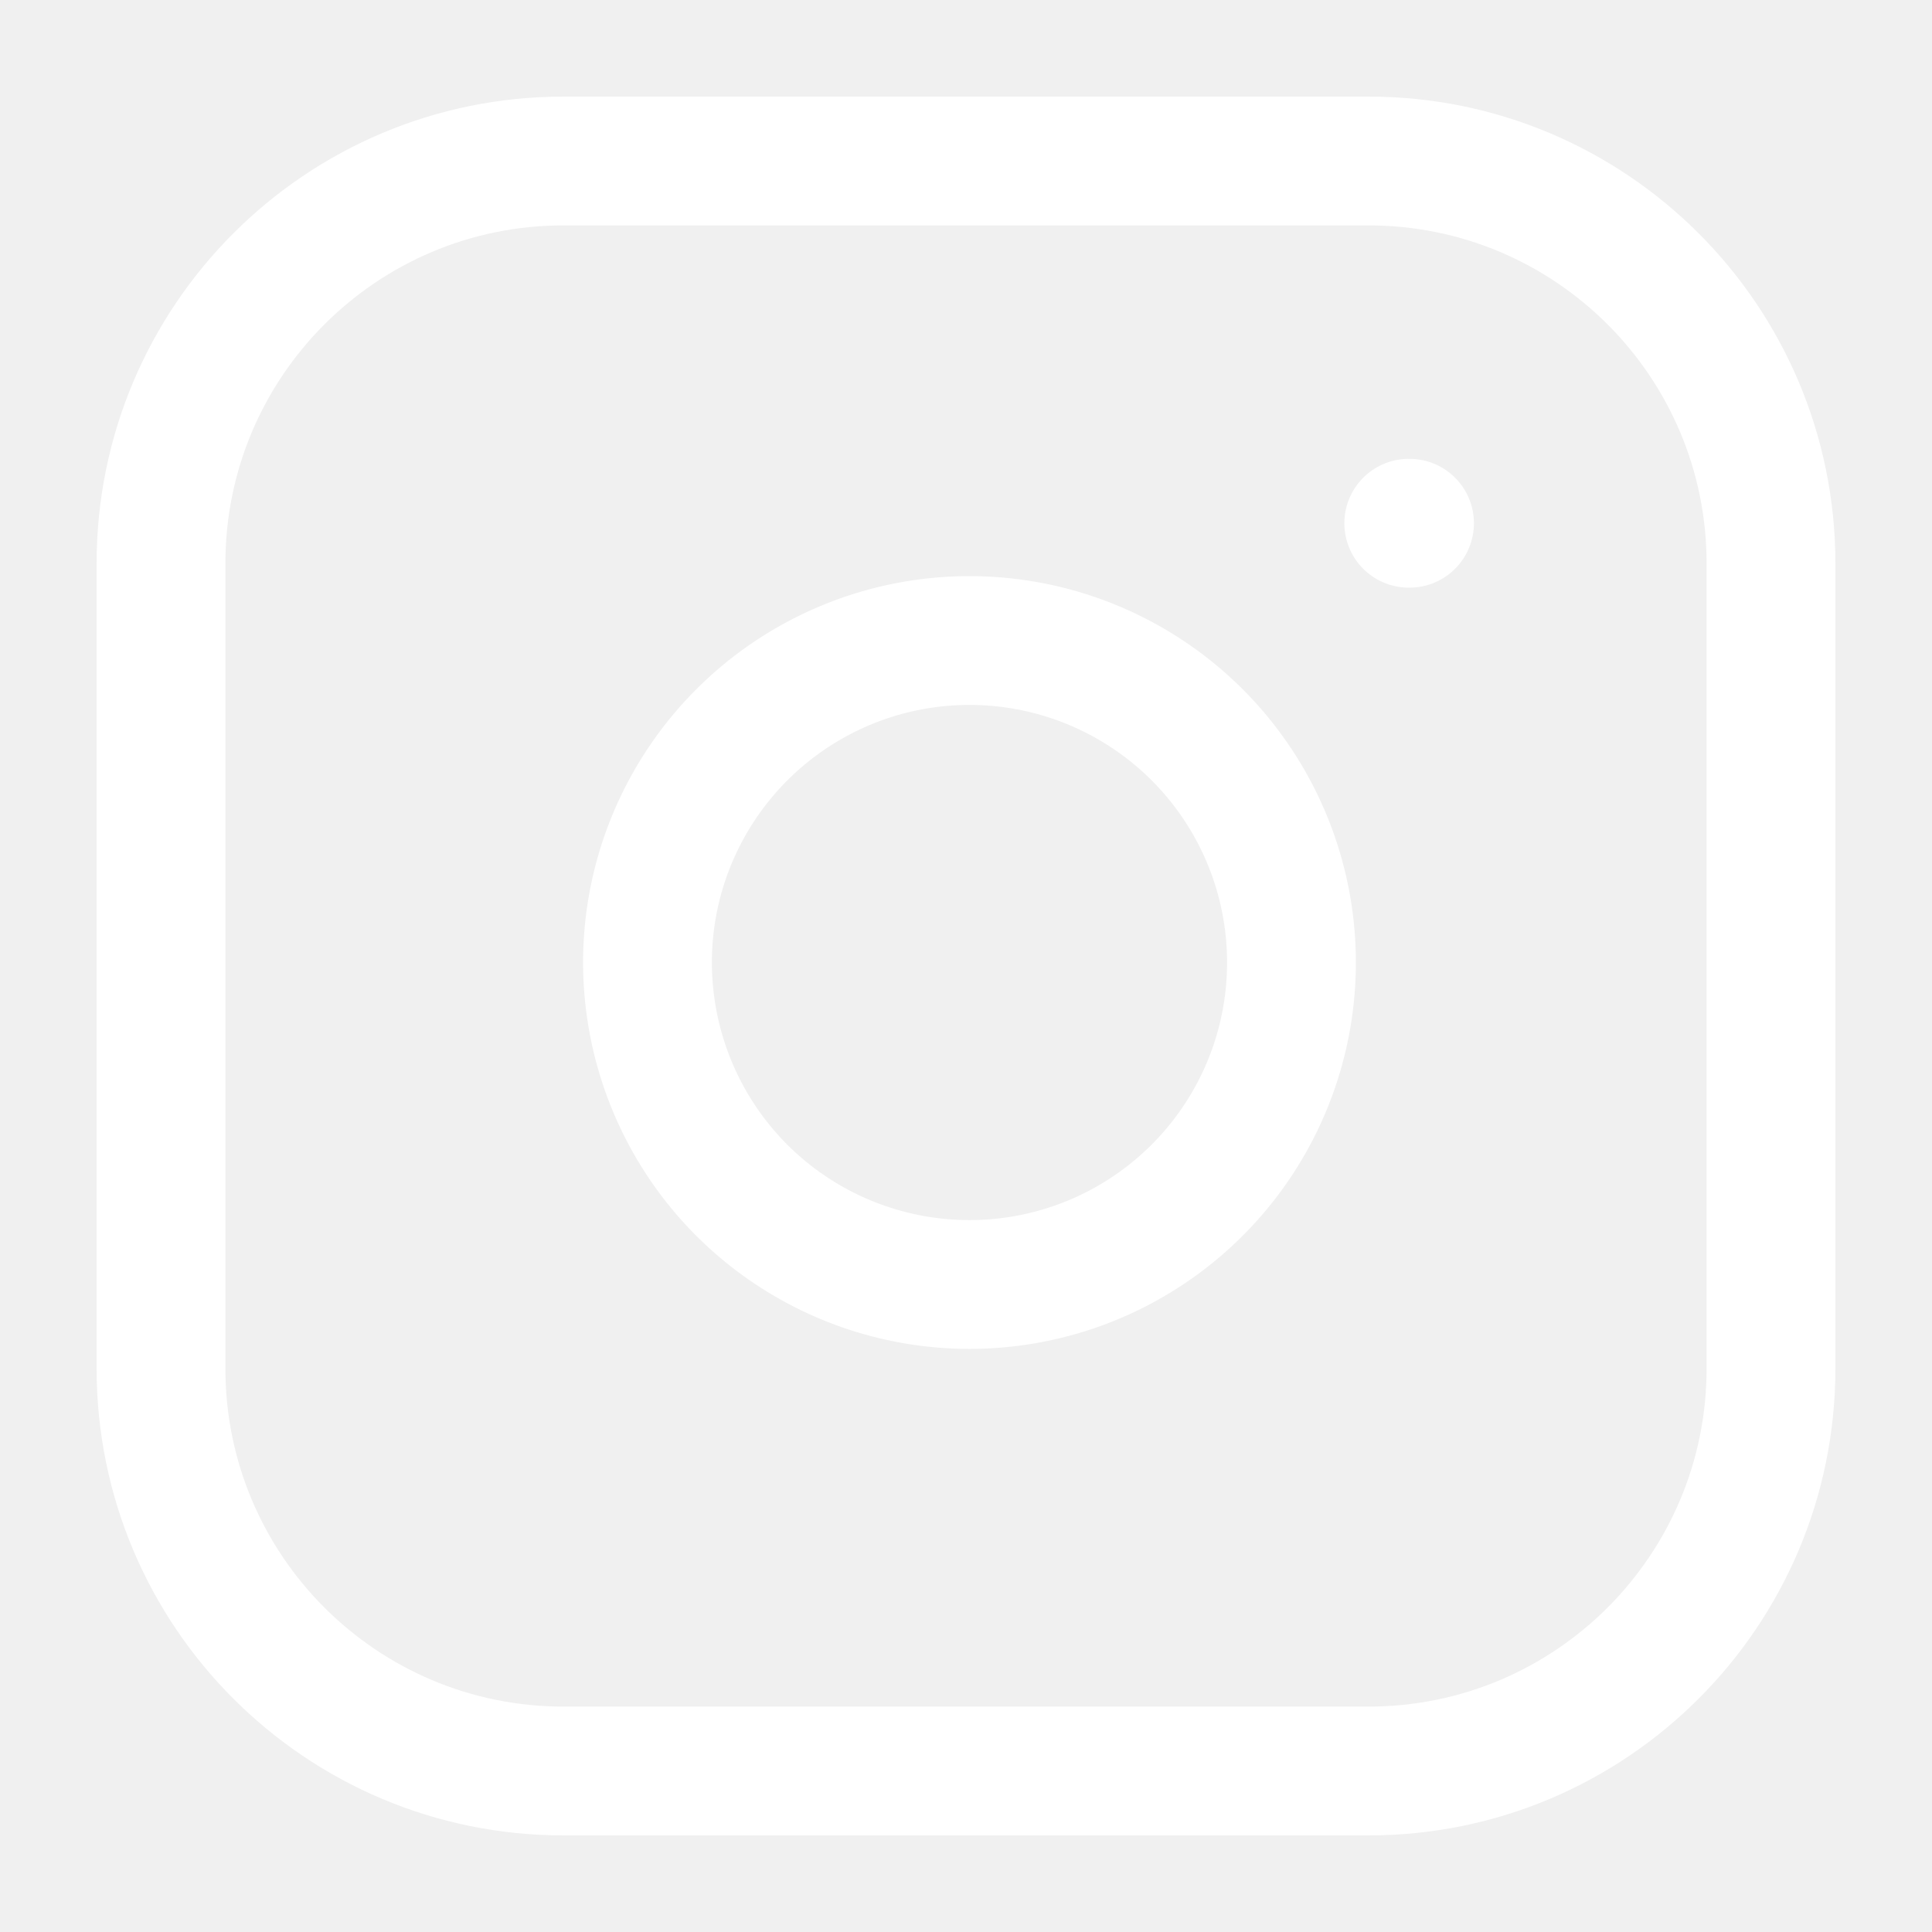
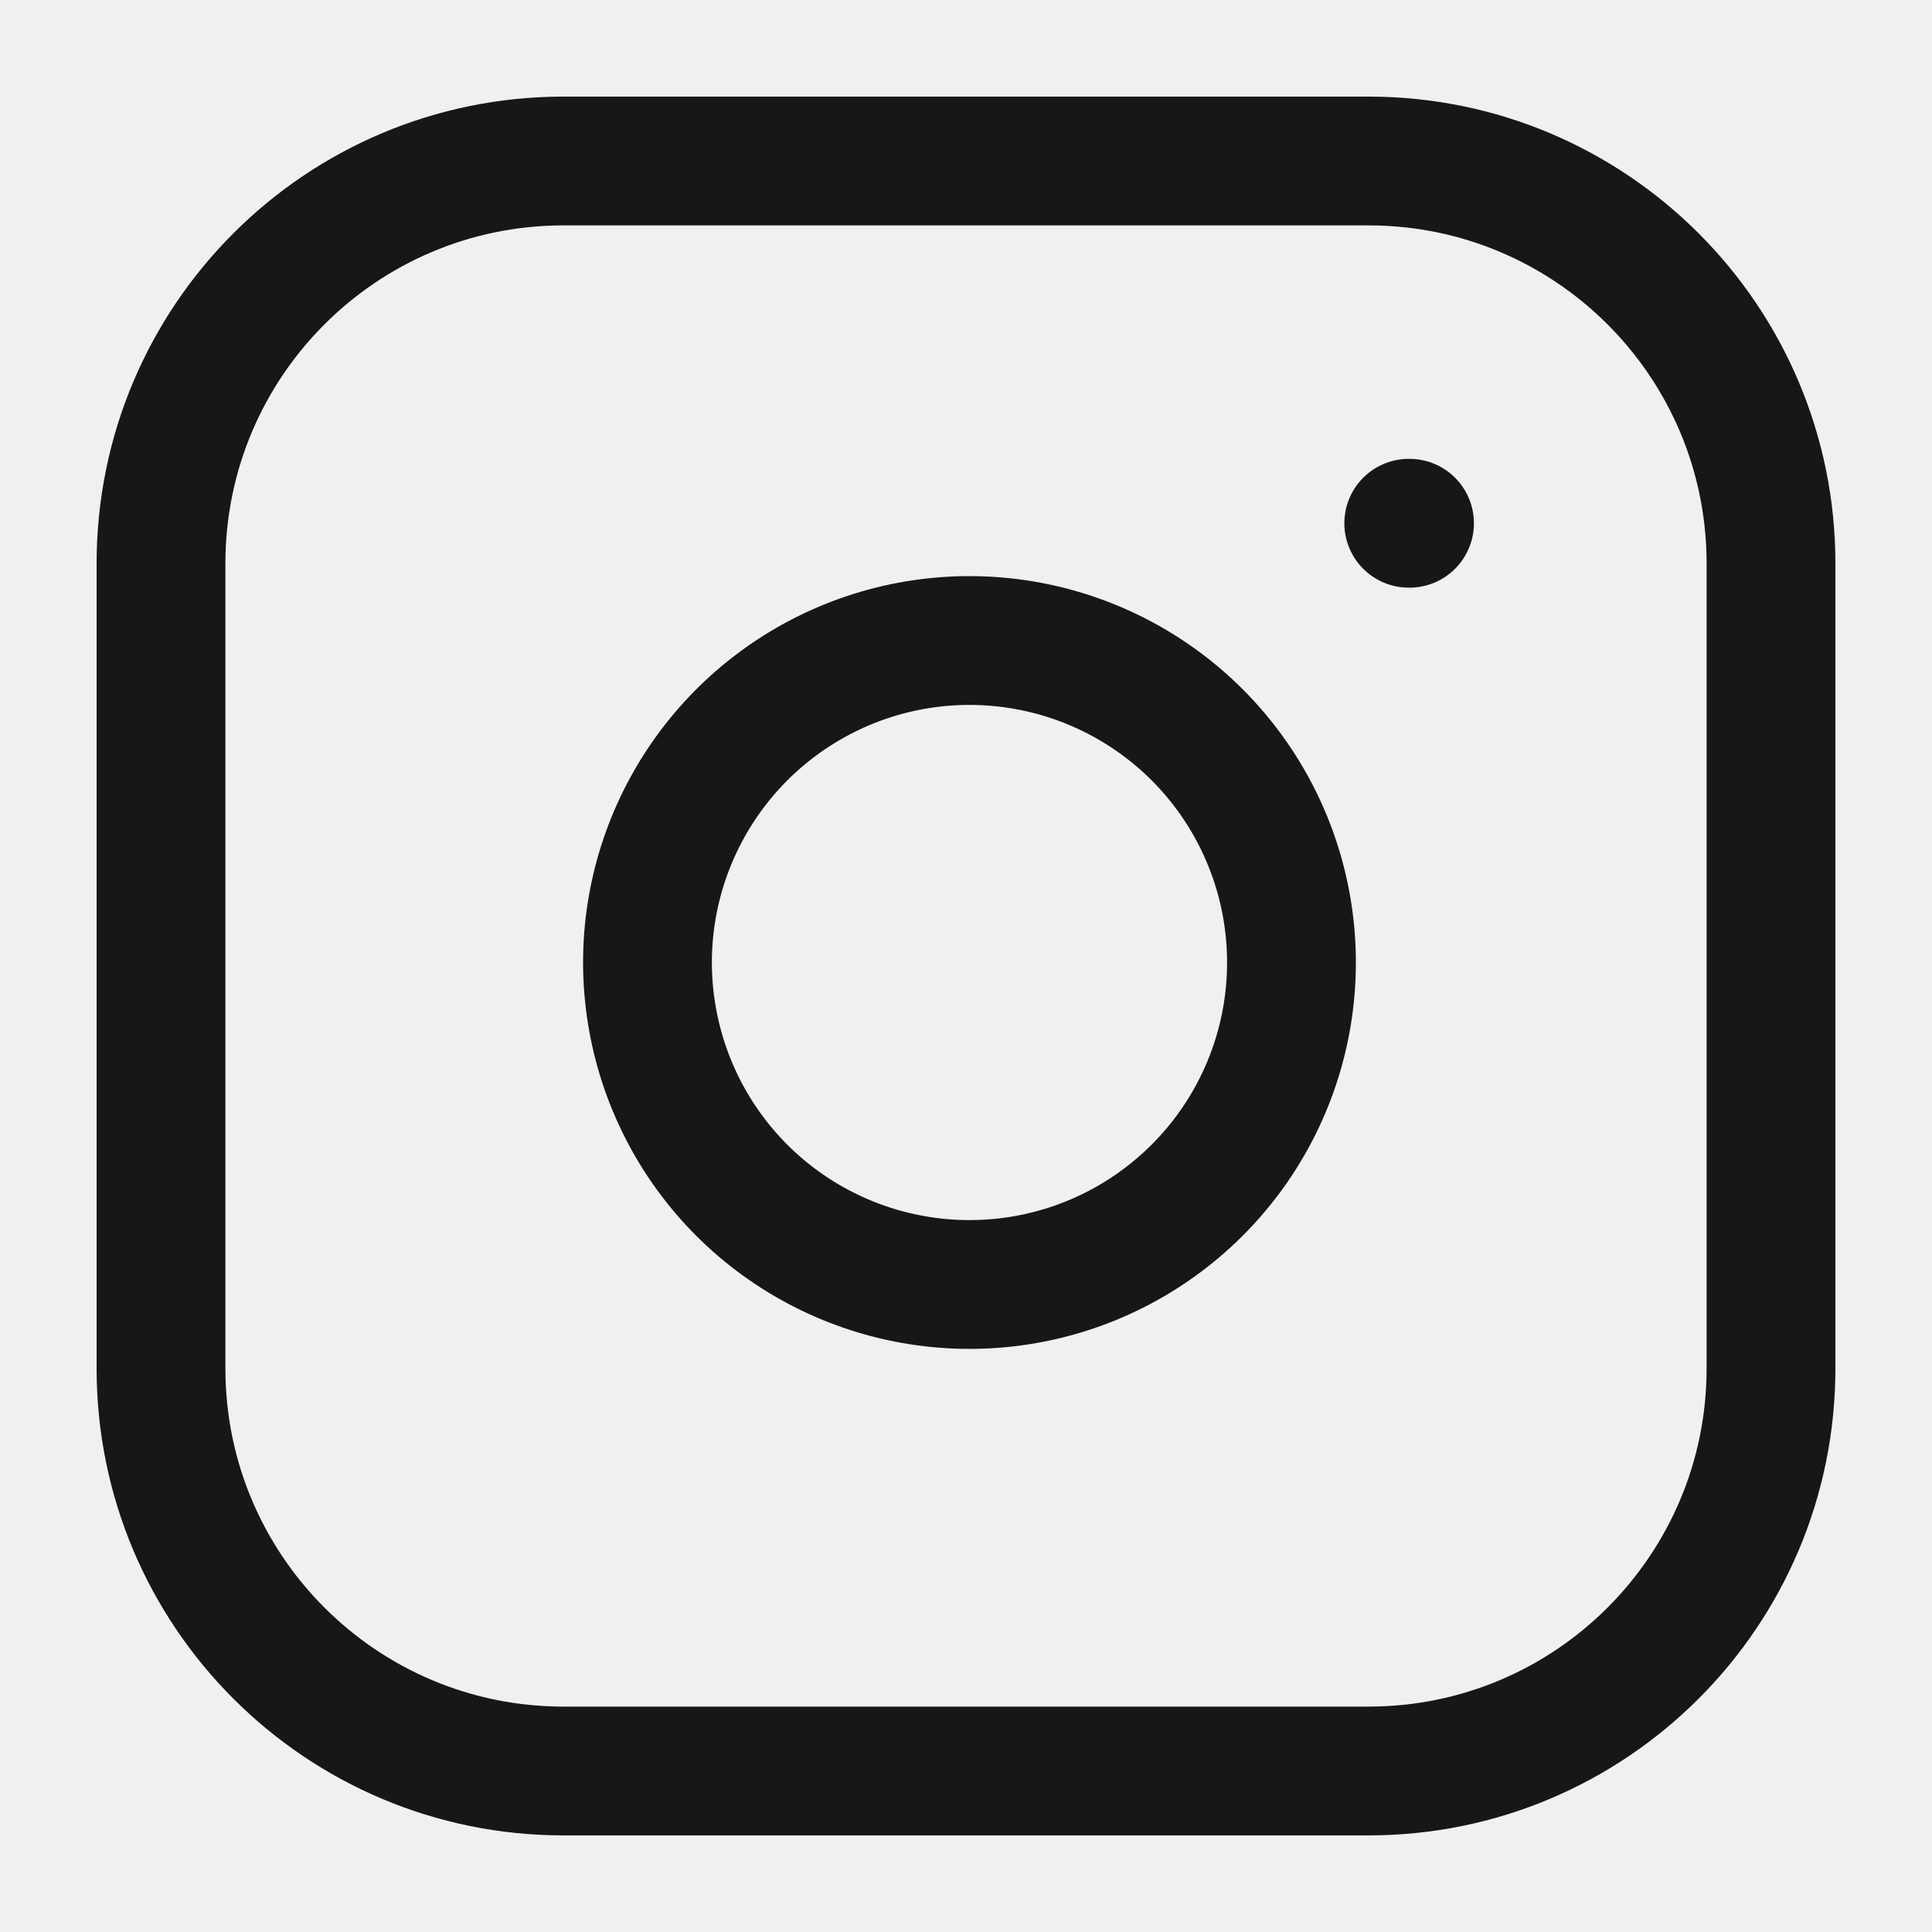
- <svg xmlns="http://www.w3.org/2000/svg" width="30" height="30" viewBox="0 0 30 30" fill="none">
-   <path d="M21.875 8.125H21.887M8.75 2.5H21.25C24.702 2.5 27.5 5.298 27.5 8.75V21.25C27.5 24.702 24.702 27.5 21.25 27.5H8.75C5.298 27.5 2.5 24.702 2.5 21.25V8.75C2.5 5.298 5.298 2.5 8.75 2.5ZM20 14.213C20.154 15.253 19.977 16.315 19.492 17.249C19.008 18.182 18.241 18.939 17.302 19.412C16.363 19.885 15.298 20.049 14.26 19.882C13.221 19.715 12.262 19.225 11.518 18.482C10.775 17.738 10.285 16.779 10.118 15.74C9.95 14.702 10.115 13.637 10.588 12.698C11.061 11.759 11.818 10.992 12.751 10.508C13.685 10.023 14.747 9.846 15.787 10C16.849 10.157 17.831 10.652 18.59 11.41C19.348 12.169 19.843 13.151 20 14.213Z" stroke="white" stroke-width="2" stroke-linecap="round" stroke-linejoin="round" />
+ <svg xmlns="http://www.w3.org/2000/svg" width="30" height="30" viewBox="0 0 30 30">
+   <style>
+           :root { color: #171717 }
+           @media (prefers-color-scheme: dark) {
+             :root { color: #ededed }
+           }
+         </style>
+   <g fill="none" stroke="currentColor">
+     <path d="M21.875 8.125H21.887M8.75 2.5H21.25C24.702 2.5 27.5 5.298 27.5 8.75V21.25C27.5 24.702 24.702 27.5 21.25 27.5H8.75C5.298 27.5 2.5 24.702 2.5 21.25V8.75C2.5 5.298 5.298 2.5 8.75 2.5ZM20 14.213C20.154 15.253 19.977 16.315 19.492 17.249C19.008 18.182 18.241 18.939 17.302 19.412C16.363 19.885 15.298 20.049 14.26 19.882C13.221 19.715 12.262 19.225 11.518 18.482C10.775 17.738 10.285 16.779 10.118 15.74C9.95 14.702 10.115 13.637 10.588 12.698C11.061 11.759 11.818 10.992 12.751 10.508C13.685 10.023 14.747 9.846 15.787 10C16.849 10.157 17.831 10.652 18.59 11.41C19.348 12.169 19.843 13.151 20 14.213Z" stroke="currentColor" stroke-width="2" stroke-linecap="round" stroke-linejoin="round" />
+   </g>
</svg>
